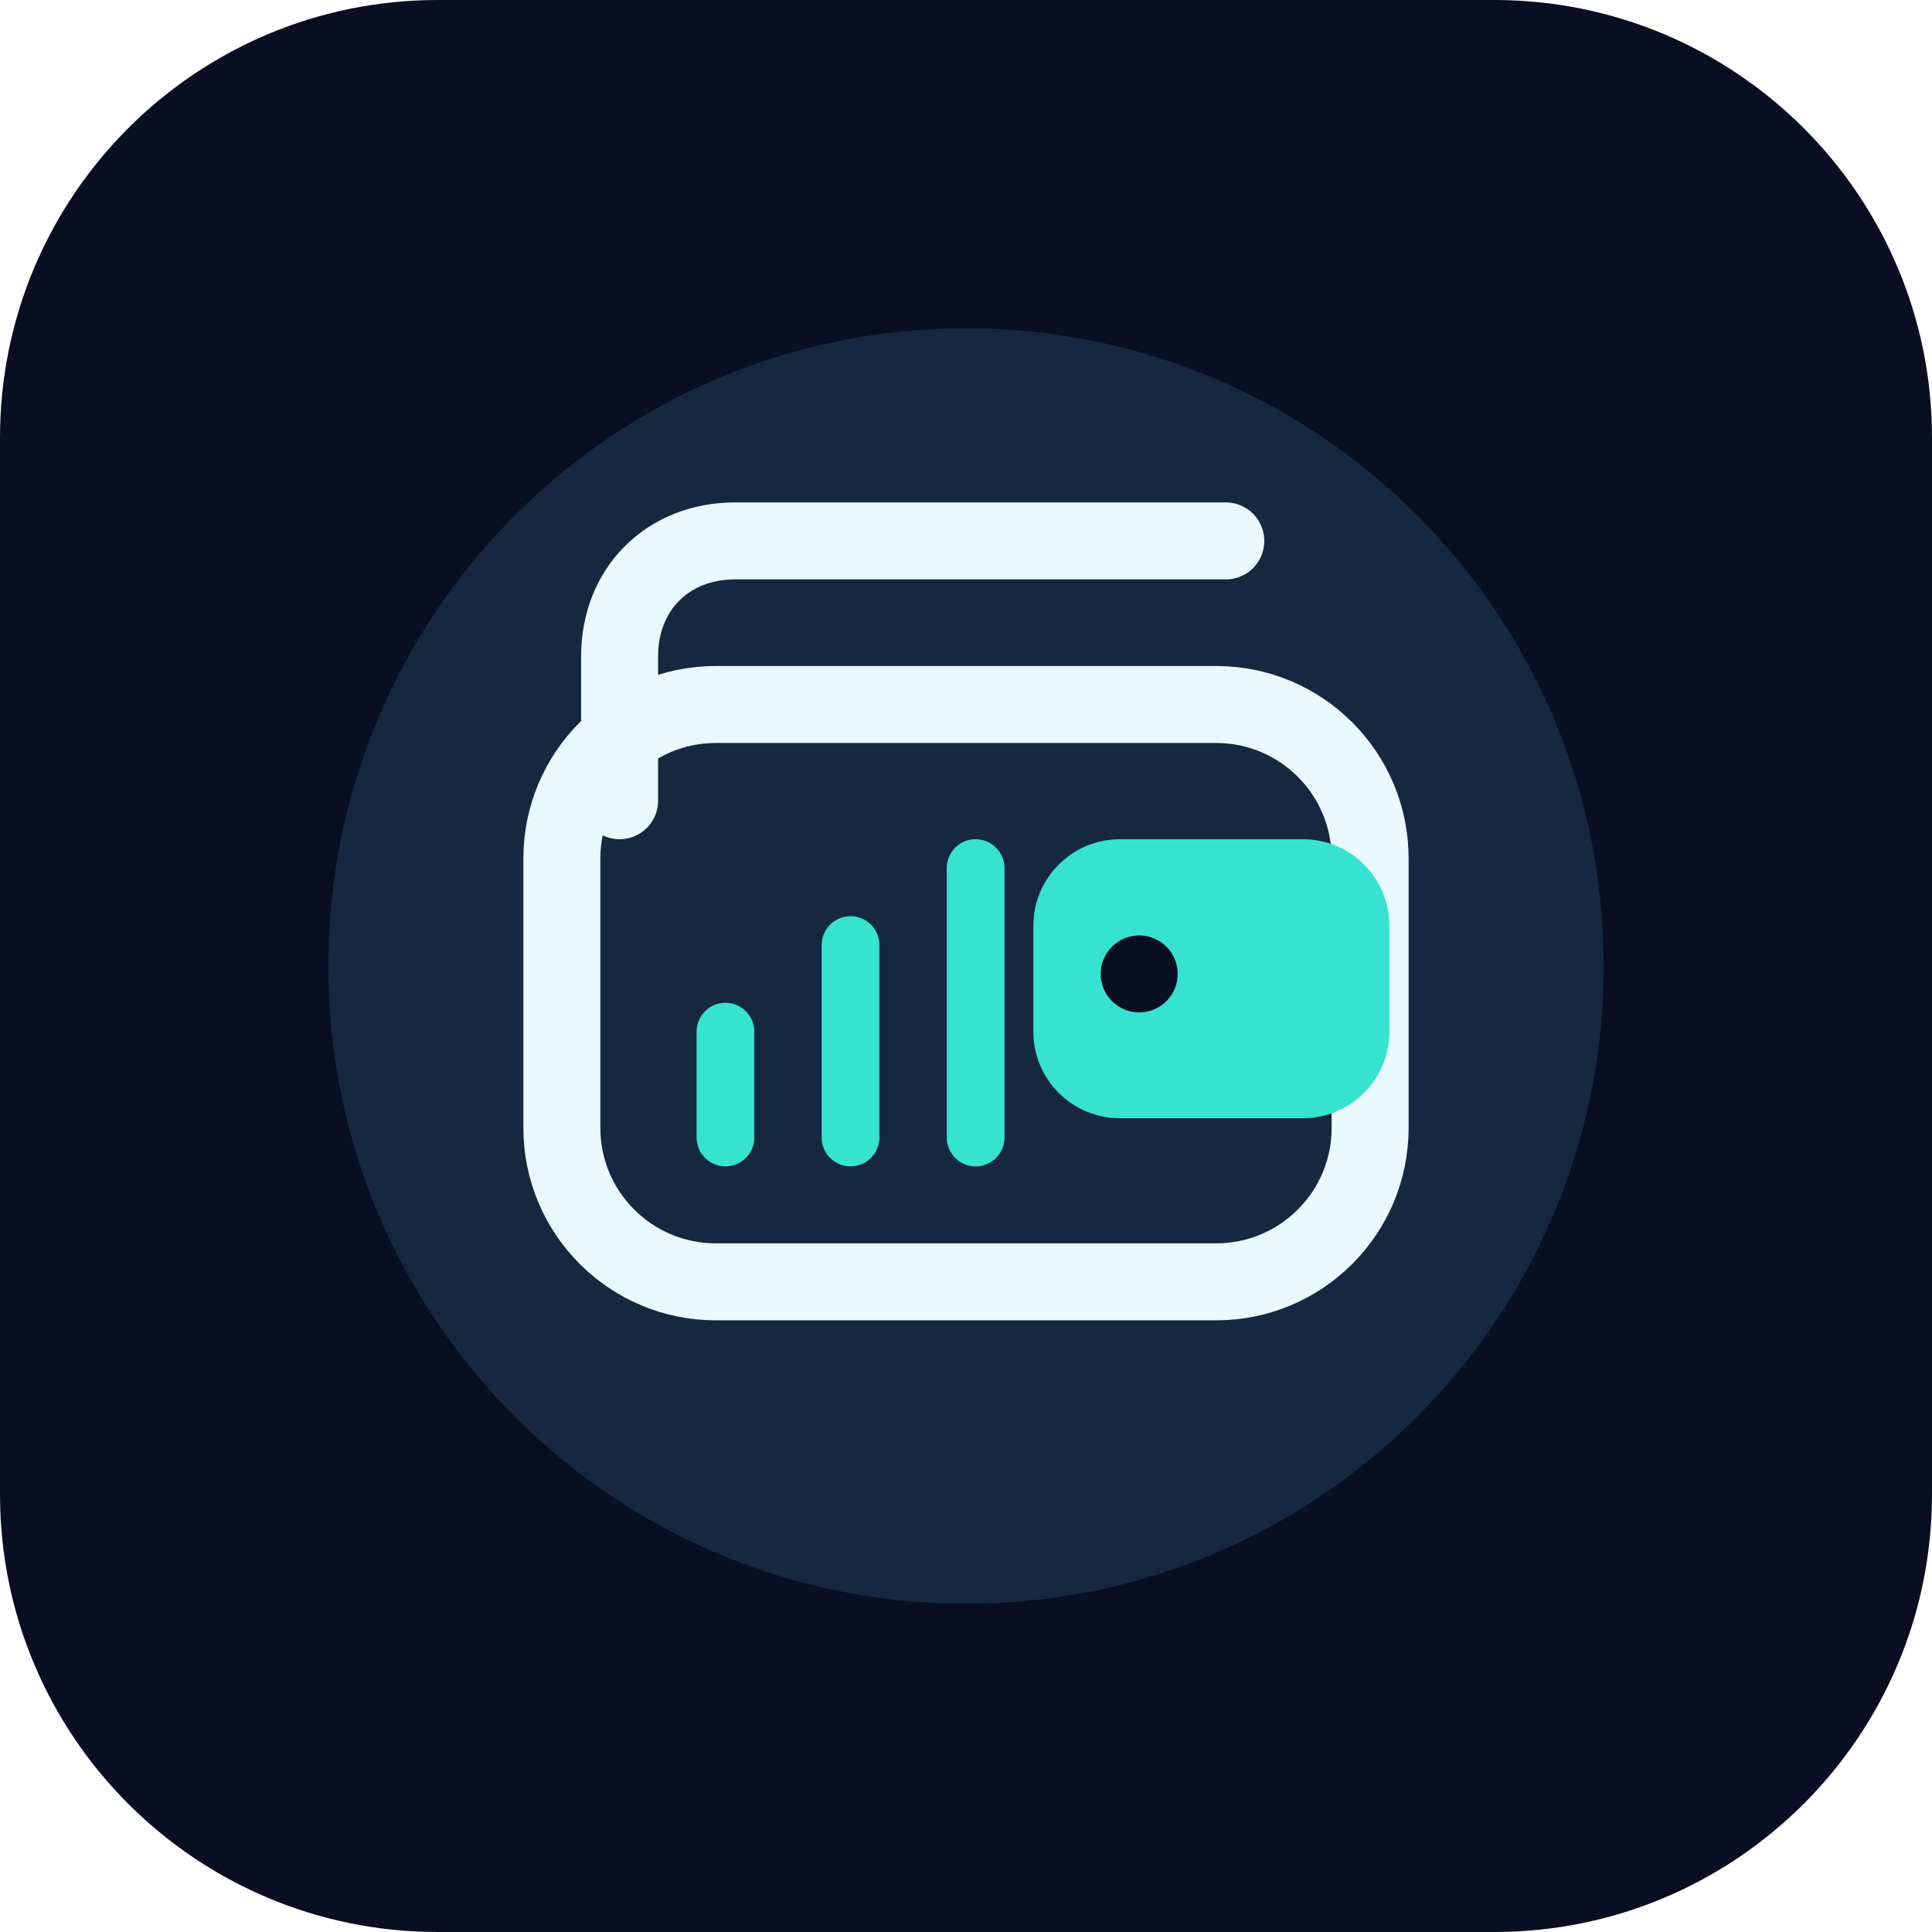
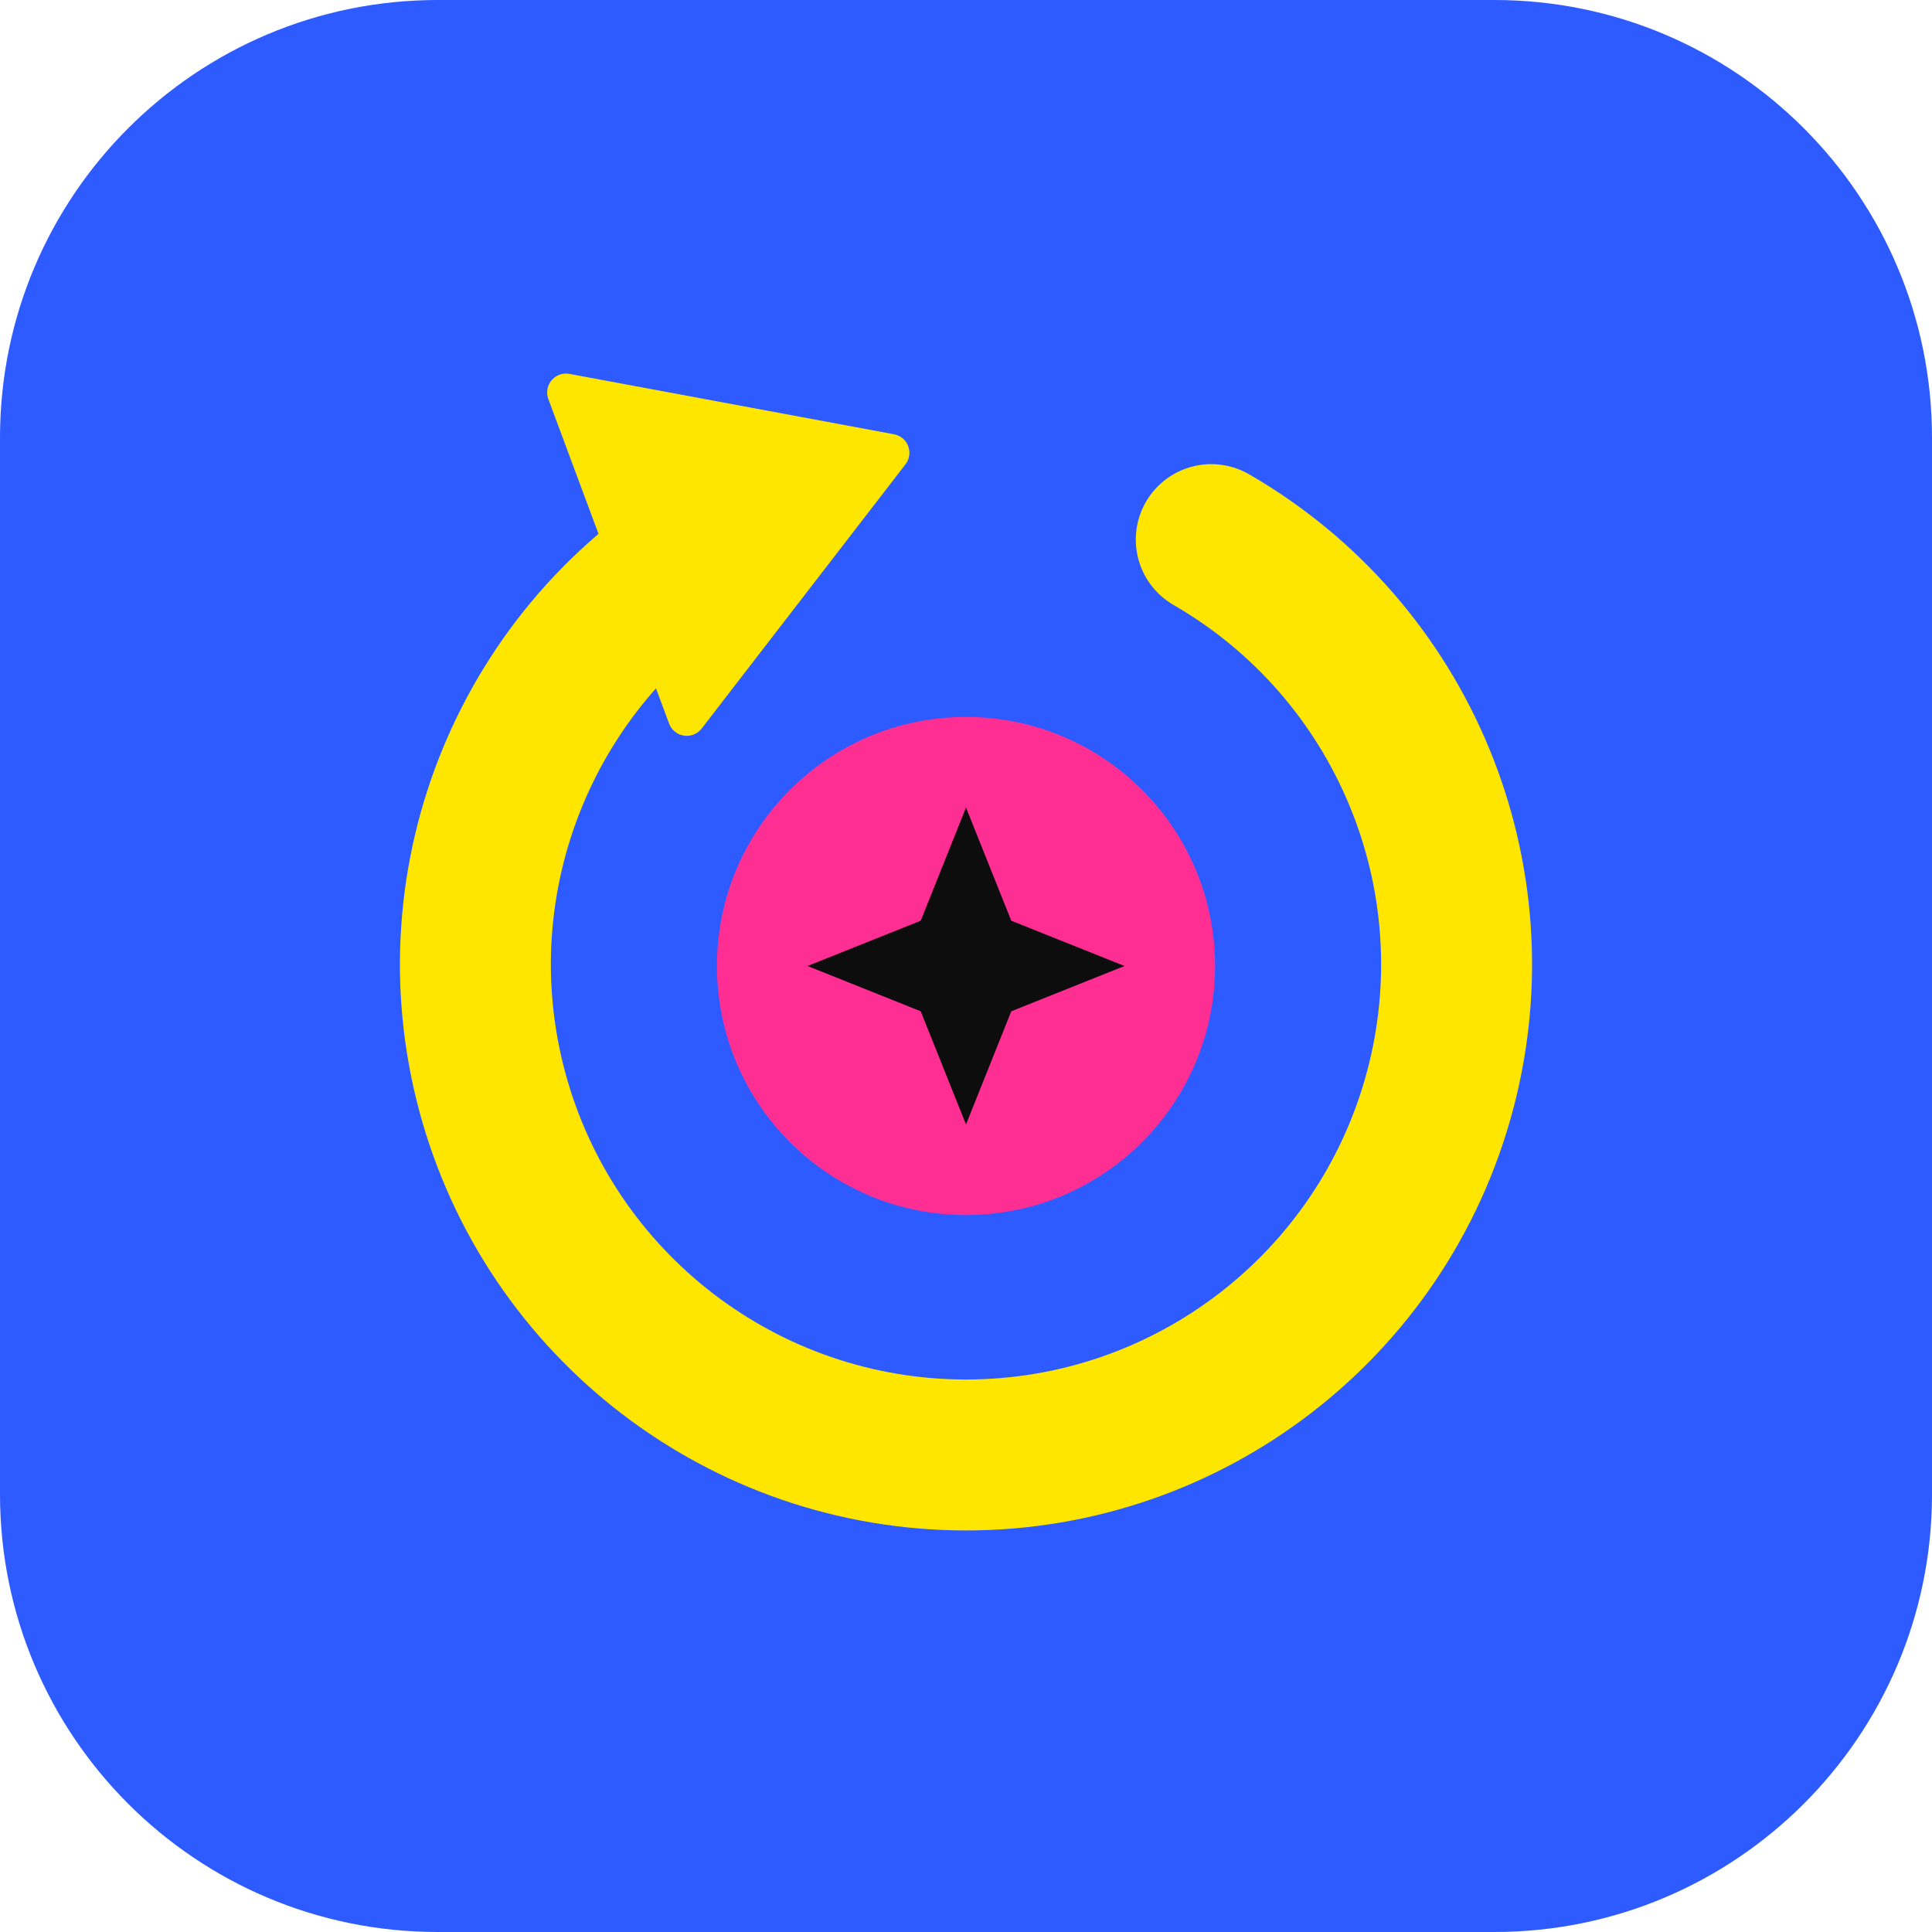
- <svg xmlns="http://www.w3.org/2000/svg" width="512" height="512" viewBox="0 0 512 512" color="#EAF8FF">
-   <rect width="512" height="512" rx="116" fill="#080F20" />
-   <circle cx="256" cy="256" r="169" fill="#16283F" />
-   <g transform="translate(103 100) scale(2.55)">
-     <rect x="18" y="34" width="84" height="60" rx="16" fill="none" stroke="currentColor" stroke-width="8" />
-     <path d="M24 44V29c0-7 5-12 12-12h51" stroke="currentColor" stroke-width="8" stroke-linecap="round" fill="none" />
-     <rect x="67" y="48" width="37" height="29" rx="9" fill="#35E3D0" />
-     <circle cx="78" cy="62" r="4" fill="#080F20" />
-     <path d="M35 79V68m13 11V59m13 20V51" stroke="#35E3D0" stroke-width="6" stroke-linecap="round" />
-   </g>
+ <svg xmlns="http://www.w3.org/2000/svg" viewBox="0 0 512 512" width="512" height="512">
+   <rect width="512" height="512" rx="116" fill="#2D5BFF" />
+   <path d="M321 143 A130 130 0 1 1 191 143" fill="none" stroke="#FFE600" stroke-width="40" stroke-linecap="round" />
+   <path d="M150 104 L236 120 L182 190 Z" fill="#FFE600" stroke="#FFE600" stroke-width="10" stroke-linejoin="round" />
+   <circle cx="256" cy="256" r="66" fill="#FF2E93" />
+   <path d="M256 214 L268 244 L298 256 L268 268 L256 298 L244 268 L214 256 L244 244 Z" fill="#0D0D0D" />
</svg>
